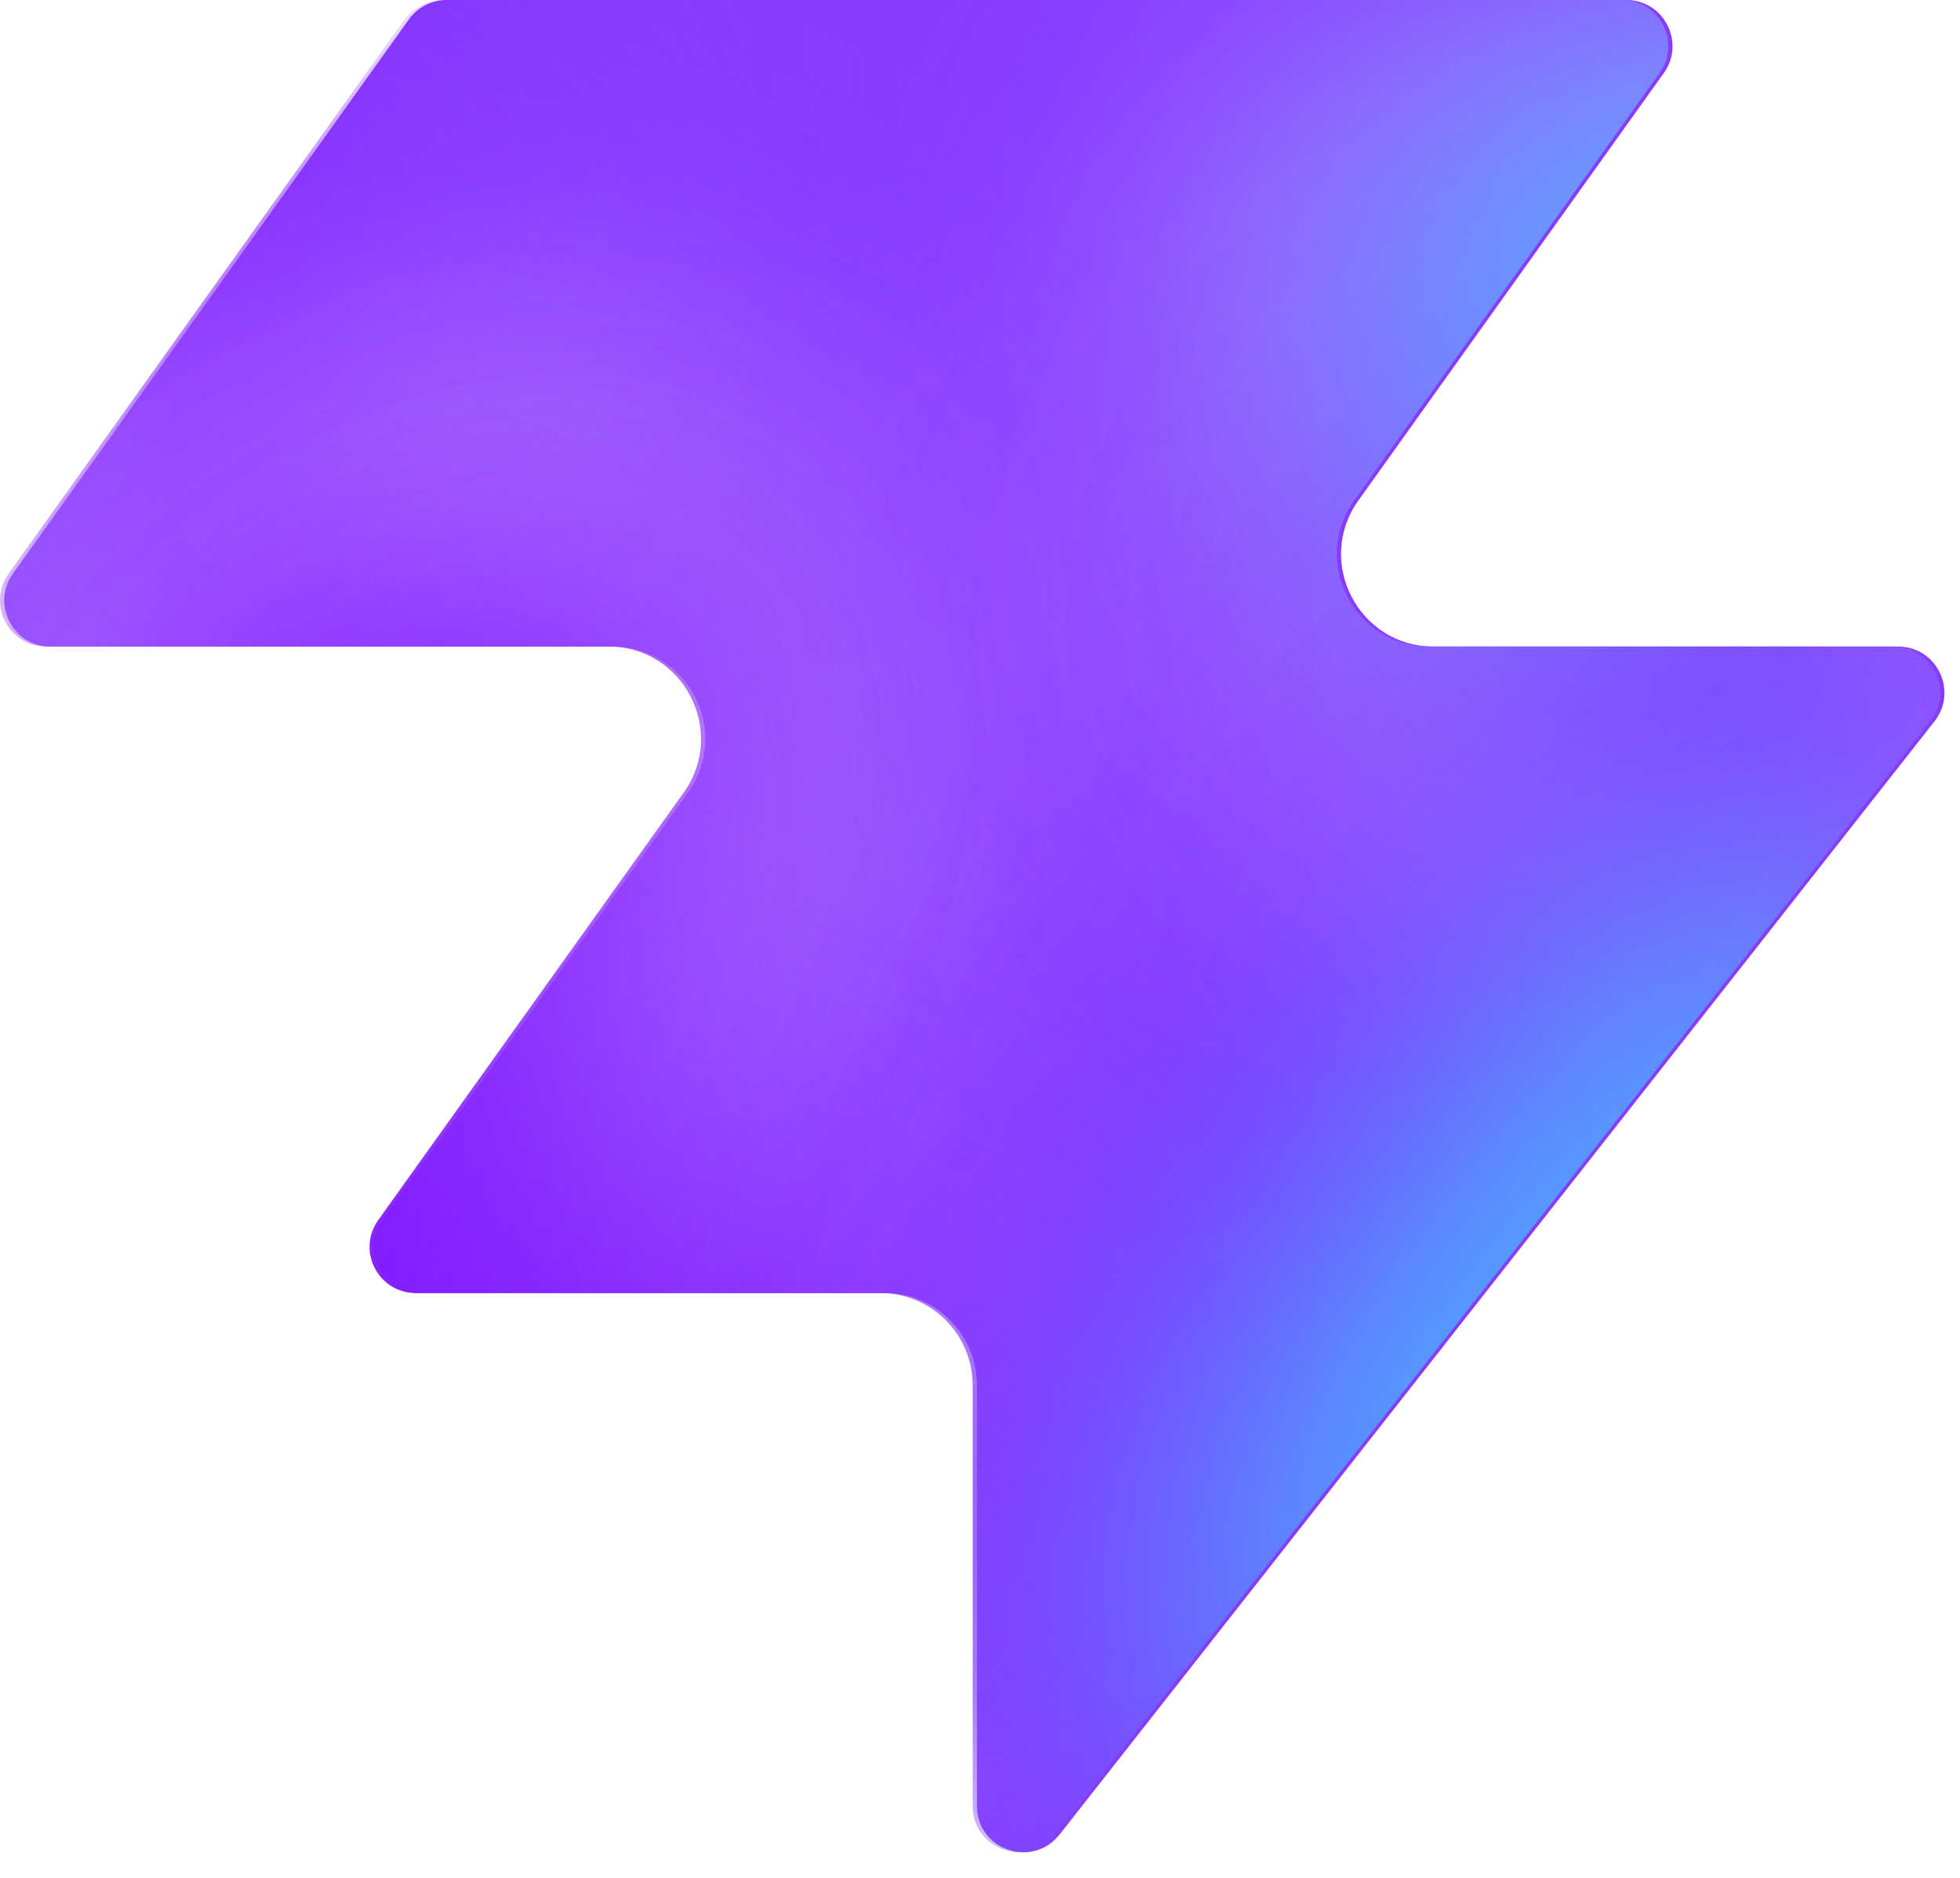
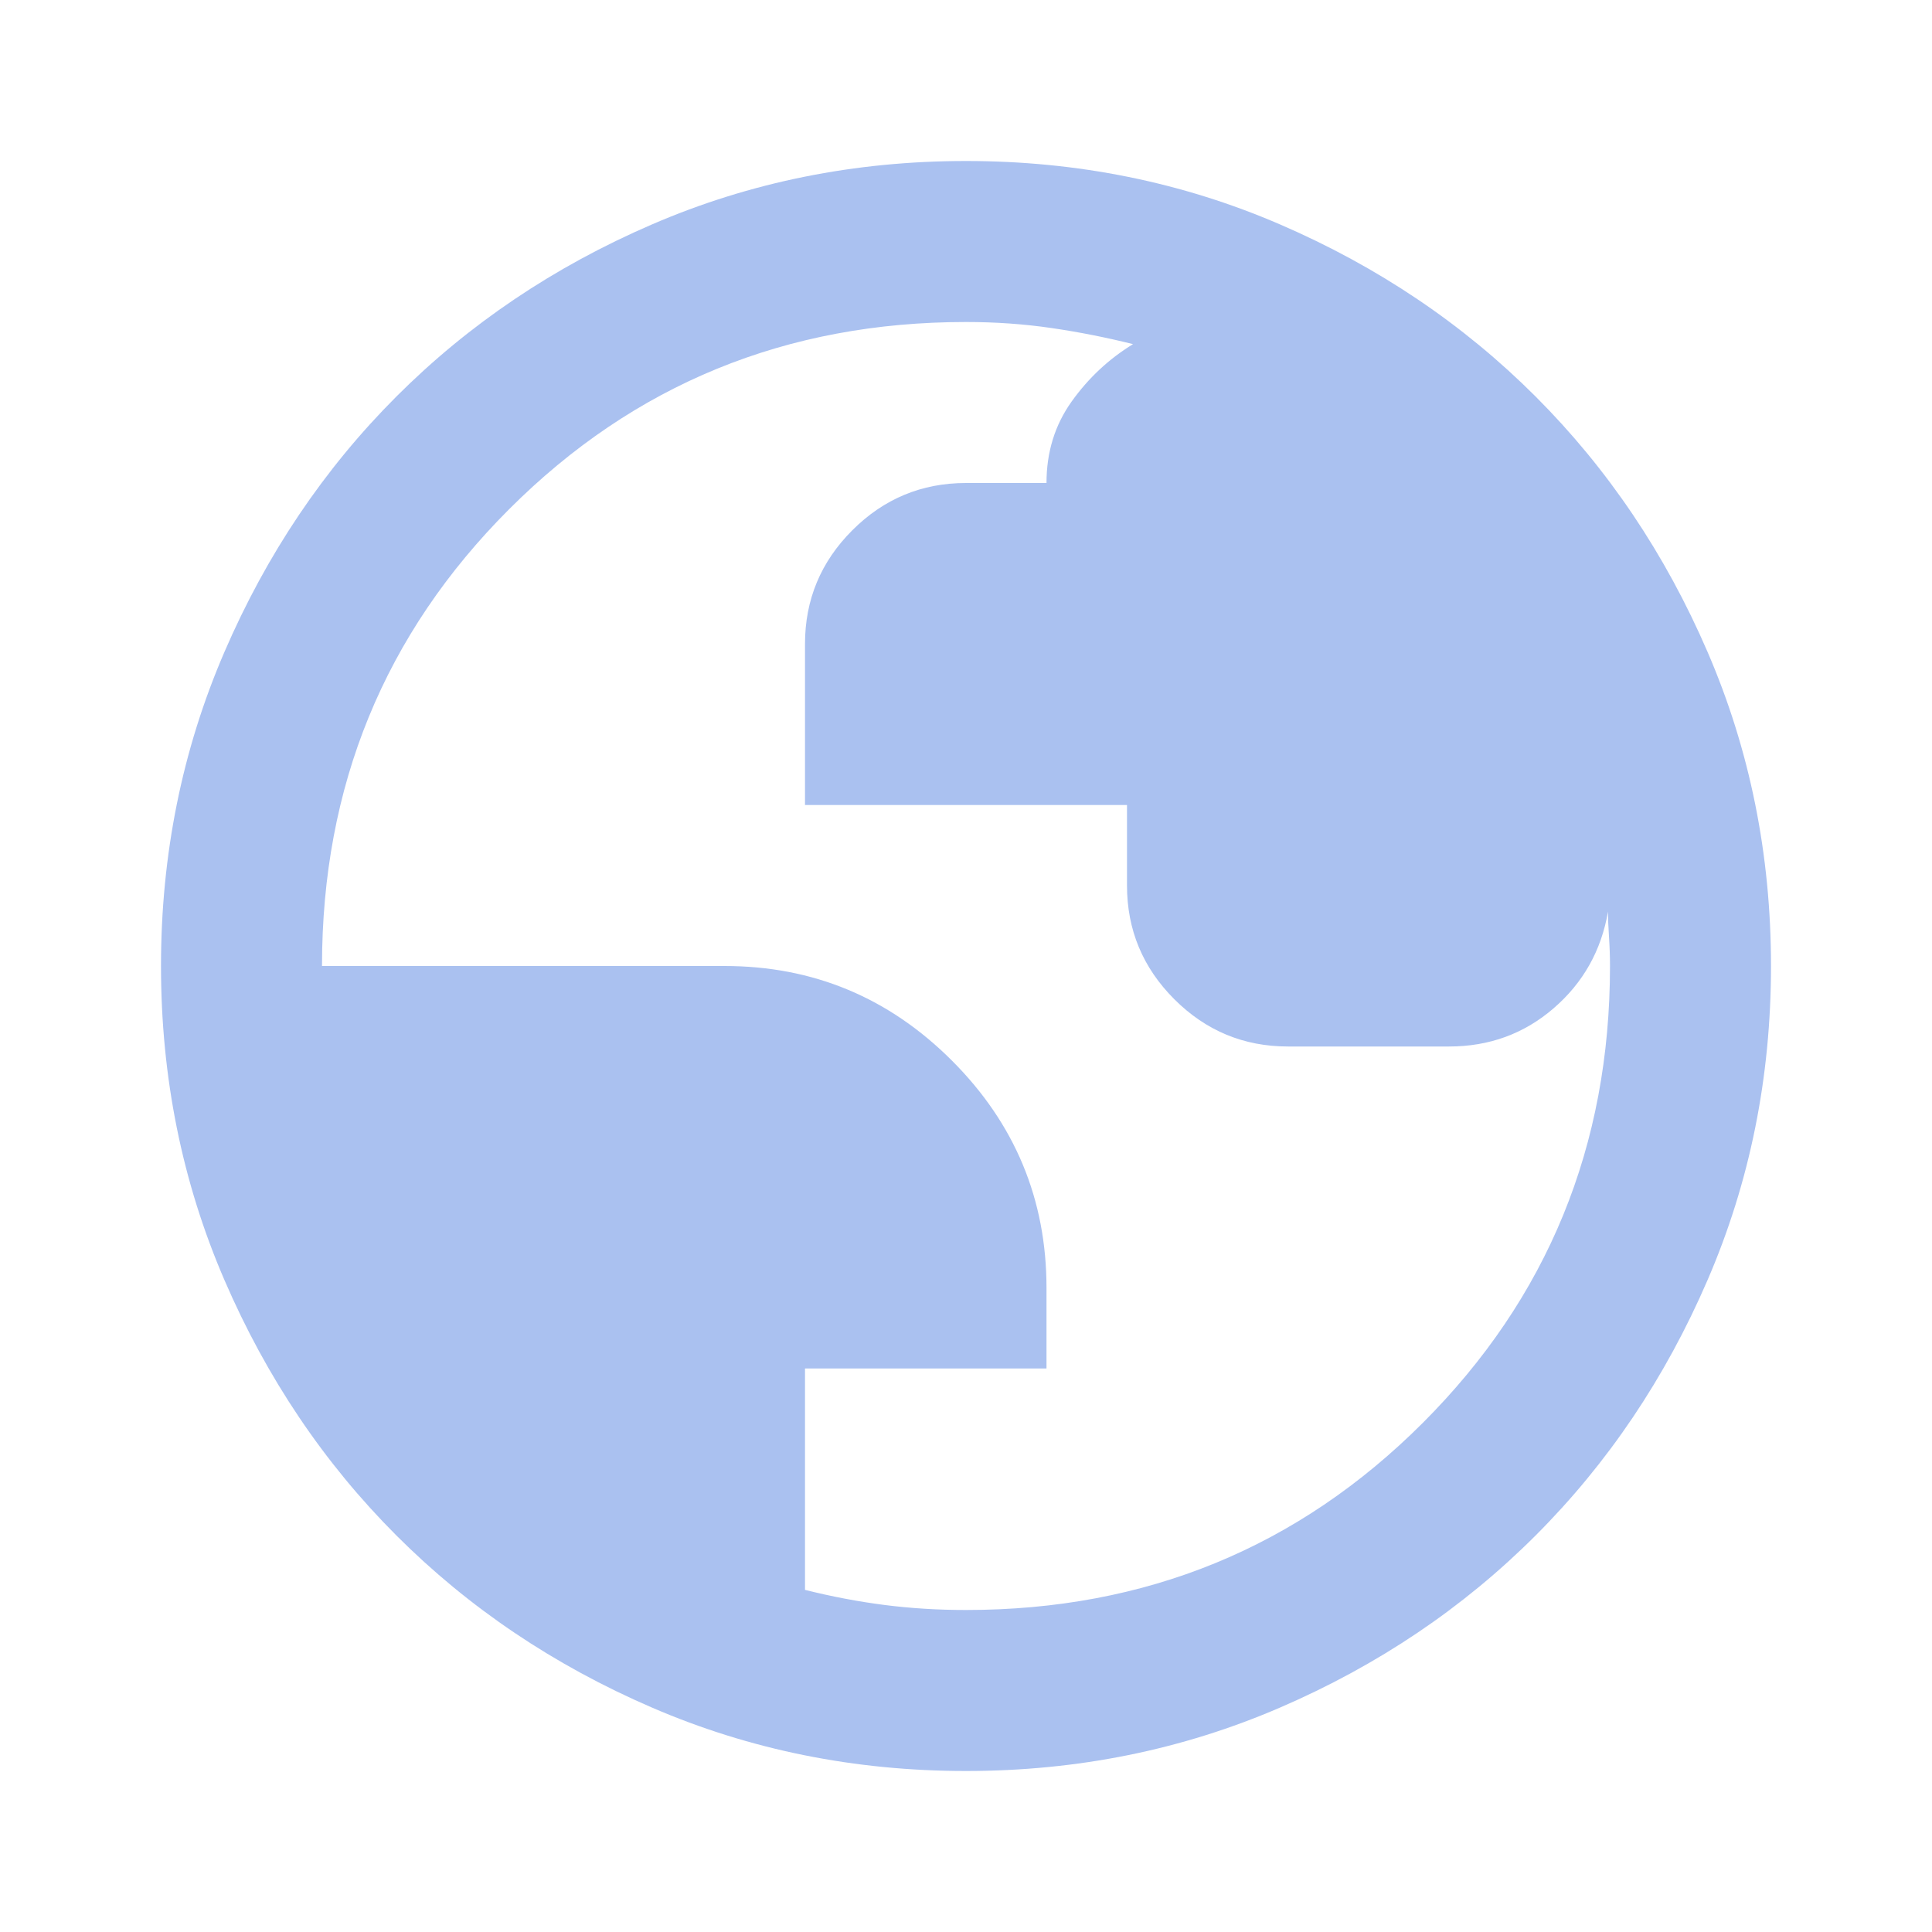
- <svg xmlns="http://www.w3.org/2000/svg" width="48" height="46" fill="none" viewBox="0 0 48 46">
-   <path fill="#863bff" d="M25.946 44.938c-.664.845-2.021.375-2.021-.698V33.937a2.26 2.26 0 0 0-2.262-2.262H10.287c-.92 0-1.456-1.04-.92-1.788l7.48-10.471c1.07-1.497 0-3.578-1.842-3.578H1.237c-.92 0-1.456-1.04-.92-1.788L10.013.474c.214-.297.556-.474.92-.474h28.894c.92 0 1.456 1.04.92 1.788l-7.48 10.471c-1.07 1.498 0 3.579 1.842 3.579h11.377c.943 0 1.473 1.088.89 1.83L25.947 44.94z" style="fill:#863bff;fill:color(display-p3 .525 .23 1);fill-opacity:1" />
-   <mask id="a" width="48" height="46" x="0" y="0" maskUnits="userSpaceOnUse" style="mask-type:alpha">
-     <path fill="#000" d="M25.842 44.938c-.664.844-2.021.375-2.021-.698V33.937a2.26 2.26 0 0 0-2.262-2.262H10.183c-.92 0-1.456-1.04-.92-1.788l7.48-10.471c1.07-1.498 0-3.579-1.842-3.579H1.133c-.92 0-1.456-1.04-.92-1.787L9.91.473c.214-.297.556-.474.92-.474h28.894c.92 0 1.456 1.04.92 1.788l-7.48 10.471c-1.07 1.498 0 3.578 1.842 3.578h11.377c.943 0 1.473 1.088.89 1.832L25.843 44.94z" style="fill:#000;fill-opacity:1" />
-   </mask>
-   <g mask="url(#a)">
-     <g filter="url(#b)">
-       <ellipse cx="5.508" cy="14.704" fill="#ede6ff" rx="5.508" ry="14.704" style="fill:#ede6ff;fill:color(display-p3 .927 .903 1);fill-opacity:1" transform="matrix(.00324 1 1 -.00324 -4.47 31.516)" />
-     </g>
-     <g filter="url(#c)">
-       <ellipse cx="10.399" cy="29.851" fill="#ede6ff" rx="10.399" ry="29.851" style="fill:#ede6ff;fill:color(display-p3 .927 .903 1);fill-opacity:1" transform="matrix(.00324 1 1 -.00324 -39.328 7.883)" />
-     </g>
-     <g filter="url(#d)">
-       <ellipse cx="5.508" cy="30.487" fill="#7e14ff" rx="5.508" ry="30.487" style="fill:#7e14ff;fill:color(display-p3 .492 .077 1);fill-opacity:1" transform="rotate(89.814 -25.913 -14.639)scale(1 -1)" />
-     </g>
-     <g filter="url(#e)">
-       <ellipse cx="5.508" cy="30.599" fill="#7e14ff" rx="5.508" ry="30.599" style="fill:#7e14ff;fill:color(display-p3 .492 .077 1);fill-opacity:1" transform="rotate(89.814 -32.644 -3.334)scale(1 -1)" />
-     </g>
-     <g filter="url(#f)">
-       <ellipse cx="5.508" cy="30.599" fill="#7e14ff" rx="5.508" ry="30.599" style="fill:#7e14ff;fill:color(display-p3 .492 .077 1);fill-opacity:1" transform="matrix(.00324 1 1 -.00324 -34.34 30.47)" />
-     </g>
-     <g filter="url(#g)">
-       <ellipse cx="14.072" cy="22.078" fill="#ede6ff" rx="14.072" ry="22.078" style="fill:#ede6ff;fill:color(display-p3 .927 .903 1);fill-opacity:1" transform="rotate(93.35 24.506 48.493)scale(-1 1)" />
-     </g>
-     <g filter="url(#h)">
-       <ellipse cx="3.47" cy="21.501" fill="#7e14ff" rx="3.47" ry="21.501" style="fill:#7e14ff;fill:color(display-p3 .492 .077 1);fill-opacity:1" transform="rotate(89.009 28.708 47.59)scale(-1 1)" />
-     </g>
-     <g filter="url(#i)">
-       <ellipse cx="3.47" cy="21.501" fill="#7e14ff" rx="3.47" ry="21.501" style="fill:#7e14ff;fill:color(display-p3 .492 .077 1);fill-opacity:1" transform="rotate(89.009 28.708 47.59)scale(-1 1)" />
-     </g>
-     <g filter="url(#j)">
-       <ellipse cx=".387" cy="8.972" fill="#7e14ff" rx="4.407" ry="29.108" style="fill:#7e14ff;fill:color(display-p3 .492 .077 1);fill-opacity:1" transform="rotate(39.51 .387 8.972)" />
-     </g>
-     <g filter="url(#k)">
-       <ellipse cx="47.523" cy="-6.092" fill="#7e14ff" rx="4.407" ry="29.108" style="fill:#7e14ff;fill:color(display-p3 .492 .077 1);fill-opacity:1" transform="rotate(37.892 47.523 -6.092)" />
-     </g>
-     <g filter="url(#l)">
-       <ellipse cx="41.412" cy="6.333" fill="#47bfff" rx="5.971" ry="9.665" style="fill:#47bfff;fill:color(display-p3 .28 .748 1);fill-opacity:1" transform="rotate(37.892 41.412 6.333)" />
-     </g>
-     <g filter="url(#m)">
-       <ellipse cx="-1.879" cy="38.332" fill="#7e14ff" rx="4.407" ry="29.108" style="fill:#7e14ff;fill:color(display-p3 .492 .077 1);fill-opacity:1" transform="rotate(37.892 -1.88 38.332)" />
-     </g>
-     <g filter="url(#n)">
-       <ellipse cx="-1.879" cy="38.332" fill="#7e14ff" rx="4.407" ry="29.108" style="fill:#7e14ff;fill:color(display-p3 .492 .077 1);fill-opacity:1" transform="rotate(37.892 -1.88 38.332)" />
-     </g>
-     <g filter="url(#o)">
-       <ellipse cx="35.651" cy="29.907" fill="#7e14ff" rx="4.407" ry="29.108" style="fill:#7e14ff;fill:color(display-p3 .492 .077 1);fill-opacity:1" transform="rotate(37.892 35.651 29.907)" />
-     </g>
-     <g filter="url(#p)">
-       <ellipse cx="38.418" cy="32.4" fill="#47bfff" rx="5.971" ry="15.297" style="fill:#47bfff;fill:color(display-p3 .28 .748 1);fill-opacity:1" transform="rotate(37.892 38.418 32.4)" />
-     </g>
-   </g>
-   <defs>
-     <filter id="b" width="60.045" height="41.654" x="-19.77" y="16.149" color-interpolation-filters="sRGB" filterUnits="userSpaceOnUse">
-       <feFlood flood-opacity="0" result="BackgroundImageFix" />
-       <feBlend in="SourceGraphic" in2="BackgroundImageFix" result="shape" />
-       <feGaussianBlur result="effect1_foregroundBlur_2002_17158" stdDeviation="7.659" />
-     </filter>
-     <filter id="c" width="90.34" height="51.437" x="-54.613" y="-7.533" color-interpolation-filters="sRGB" filterUnits="userSpaceOnUse">
-       <feFlood flood-opacity="0" result="BackgroundImageFix" />
-       <feBlend in="SourceGraphic" in2="BackgroundImageFix" result="shape" />
-       <feGaussianBlur result="effect1_foregroundBlur_2002_17158" stdDeviation="7.659" />
-     </filter>
-     <filter id="d" width="79.355" height="29.4" x="-49.64" y="2.03" color-interpolation-filters="sRGB" filterUnits="userSpaceOnUse">
-       <feFlood flood-opacity="0" result="BackgroundImageFix" />
-       <feBlend in="SourceGraphic" in2="BackgroundImageFix" result="shape" />
-       <feGaussianBlur result="effect1_foregroundBlur_2002_17158" stdDeviation="4.596" />
-     </filter>
-     <filter id="e" width="79.579" height="29.4" x="-45.045" y="20.029" color-interpolation-filters="sRGB" filterUnits="userSpaceOnUse">
-       <feFlood flood-opacity="0" result="BackgroundImageFix" />
-       <feBlend in="SourceGraphic" in2="BackgroundImageFix" result="shape" />
-       <feGaussianBlur result="effect1_foregroundBlur_2002_17158" stdDeviation="4.596" />
-     </filter>
-     <filter id="f" width="79.579" height="29.4" x="-43.513" y="21.178" color-interpolation-filters="sRGB" filterUnits="userSpaceOnUse">
-       <feFlood flood-opacity="0" result="BackgroundImageFix" />
-       <feBlend in="SourceGraphic" in2="BackgroundImageFix" result="shape" />
-       <feGaussianBlur result="effect1_foregroundBlur_2002_17158" stdDeviation="4.596" />
-     </filter>
-     <filter id="g" width="74.749" height="58.852" x="15.756" y="-17.901" color-interpolation-filters="sRGB" filterUnits="userSpaceOnUse">
-       <feFlood flood-opacity="0" result="BackgroundImageFix" />
-       <feBlend in="SourceGraphic" in2="BackgroundImageFix" result="shape" />
-       <feGaussianBlur result="effect1_foregroundBlur_2002_17158" stdDeviation="7.659" />
-     </filter>
-     <filter id="h" width="61.377" height="25.362" x="23.548" y="2.284" color-interpolation-filters="sRGB" filterUnits="userSpaceOnUse">
-       <feFlood flood-opacity="0" result="BackgroundImageFix" />
-       <feBlend in="SourceGraphic" in2="BackgroundImageFix" result="shape" />
-       <feGaussianBlur result="effect1_foregroundBlur_2002_17158" stdDeviation="4.596" />
-     </filter>
-     <filter id="i" width="61.377" height="25.362" x="23.548" y="2.284" color-interpolation-filters="sRGB" filterUnits="userSpaceOnUse">
-       <feFlood flood-opacity="0" result="BackgroundImageFix" />
-       <feBlend in="SourceGraphic" in2="BackgroundImageFix" result="shape" />
-       <feGaussianBlur result="effect1_foregroundBlur_2002_17158" stdDeviation="4.596" />
-     </filter>
-     <filter id="j" width="56.045" height="63.649" x="-27.636" y="-22.853" color-interpolation-filters="sRGB" filterUnits="userSpaceOnUse">
-       <feFlood flood-opacity="0" result="BackgroundImageFix" />
-       <feBlend in="SourceGraphic" in2="BackgroundImageFix" result="shape" />
-       <feGaussianBlur result="effect1_foregroundBlur_2002_17158" stdDeviation="4.596" />
-     </filter>
-     <filter id="k" width="54.814" height="64.646" x="20.116" y="-38.415" color-interpolation-filters="sRGB" filterUnits="userSpaceOnUse">
-       <feFlood flood-opacity="0" result="BackgroundImageFix" />
-       <feBlend in="SourceGraphic" in2="BackgroundImageFix" result="shape" />
-       <feGaussianBlur result="effect1_foregroundBlur_2002_17158" stdDeviation="4.596" />
-     </filter>
-     <filter id="l" width="33.541" height="35.313" x="24.641" y="-11.323" color-interpolation-filters="sRGB" filterUnits="userSpaceOnUse">
-       <feFlood flood-opacity="0" result="BackgroundImageFix" />
-       <feBlend in="SourceGraphic" in2="BackgroundImageFix" result="shape" />
-       <feGaussianBlur result="effect1_foregroundBlur_2002_17158" stdDeviation="4.596" />
-     </filter>
-     <filter id="m" width="54.814" height="64.646" x="-29.286" y="6.009" color-interpolation-filters="sRGB" filterUnits="userSpaceOnUse">
-       <feFlood flood-opacity="0" result="BackgroundImageFix" />
-       <feBlend in="SourceGraphic" in2="BackgroundImageFix" result="shape" />
-       <feGaussianBlur result="effect1_foregroundBlur_2002_17158" stdDeviation="4.596" />
-     </filter>
-     <filter id="n" width="54.814" height="64.646" x="-29.286" y="6.009" color-interpolation-filters="sRGB" filterUnits="userSpaceOnUse">
-       <feFlood flood-opacity="0" result="BackgroundImageFix" />
-       <feBlend in="SourceGraphic" in2="BackgroundImageFix" result="shape" />
-       <feGaussianBlur result="effect1_foregroundBlur_2002_17158" stdDeviation="4.596" />
-     </filter>
-     <filter id="o" width="54.814" height="64.646" x="8.244" y="-2.416" color-interpolation-filters="sRGB" filterUnits="userSpaceOnUse">
-       <feFlood flood-opacity="0" result="BackgroundImageFix" />
-       <feBlend in="SourceGraphic" in2="BackgroundImageFix" result="shape" />
-       <feGaussianBlur result="effect1_foregroundBlur_2002_17158" stdDeviation="4.596" />
-     </filter>
-     <filter id="p" width="39.409" height="43.623" x="18.713" y="10.588" color-interpolation-filters="sRGB" filterUnits="userSpaceOnUse">
-       <feFlood flood-opacity="0" result="BackgroundImageFix" />
-       <feBlend in="SourceGraphic" in2="BackgroundImageFix" result="shape" />
-       <feGaussianBlur result="effect1_foregroundBlur_2002_17158" stdDeviation="4.596" />
-     </filter>
-   </defs>
+ <svg xmlns="http://www.w3.org/2000/svg" height="24px" viewBox="0 -960 960 960" width="24px" fill="#AAC1F0">
+   <path d="M480-80q-83 0-156-31.5T197-197q-54-54-85.5-127T80-480q0-83 31.5-156T197-763q54-54 127-85.5T480-880q83 0 156 31.5T763-763q54 54 85.5 127T880-480q0 83-31.5 156T763-197q-54 54-127 85.5T480-80Zm0-80q134 0 227-93t93-227q0-7-.5-14.5T799-507q-5 29-27 48t-52 19h-80q-33 0-56.5-23.5T560-520v-40H400v-80q0-33 23.5-56.5T480-720h40q0-23 12.5-40.5T563-789q-20-5-40.5-8t-42.5-3q-134 0-227 93t-93 227h200q66 0 113 47t47 113v40H400v110q20 5 39.5 7.5T480-160Z" />
</svg>
